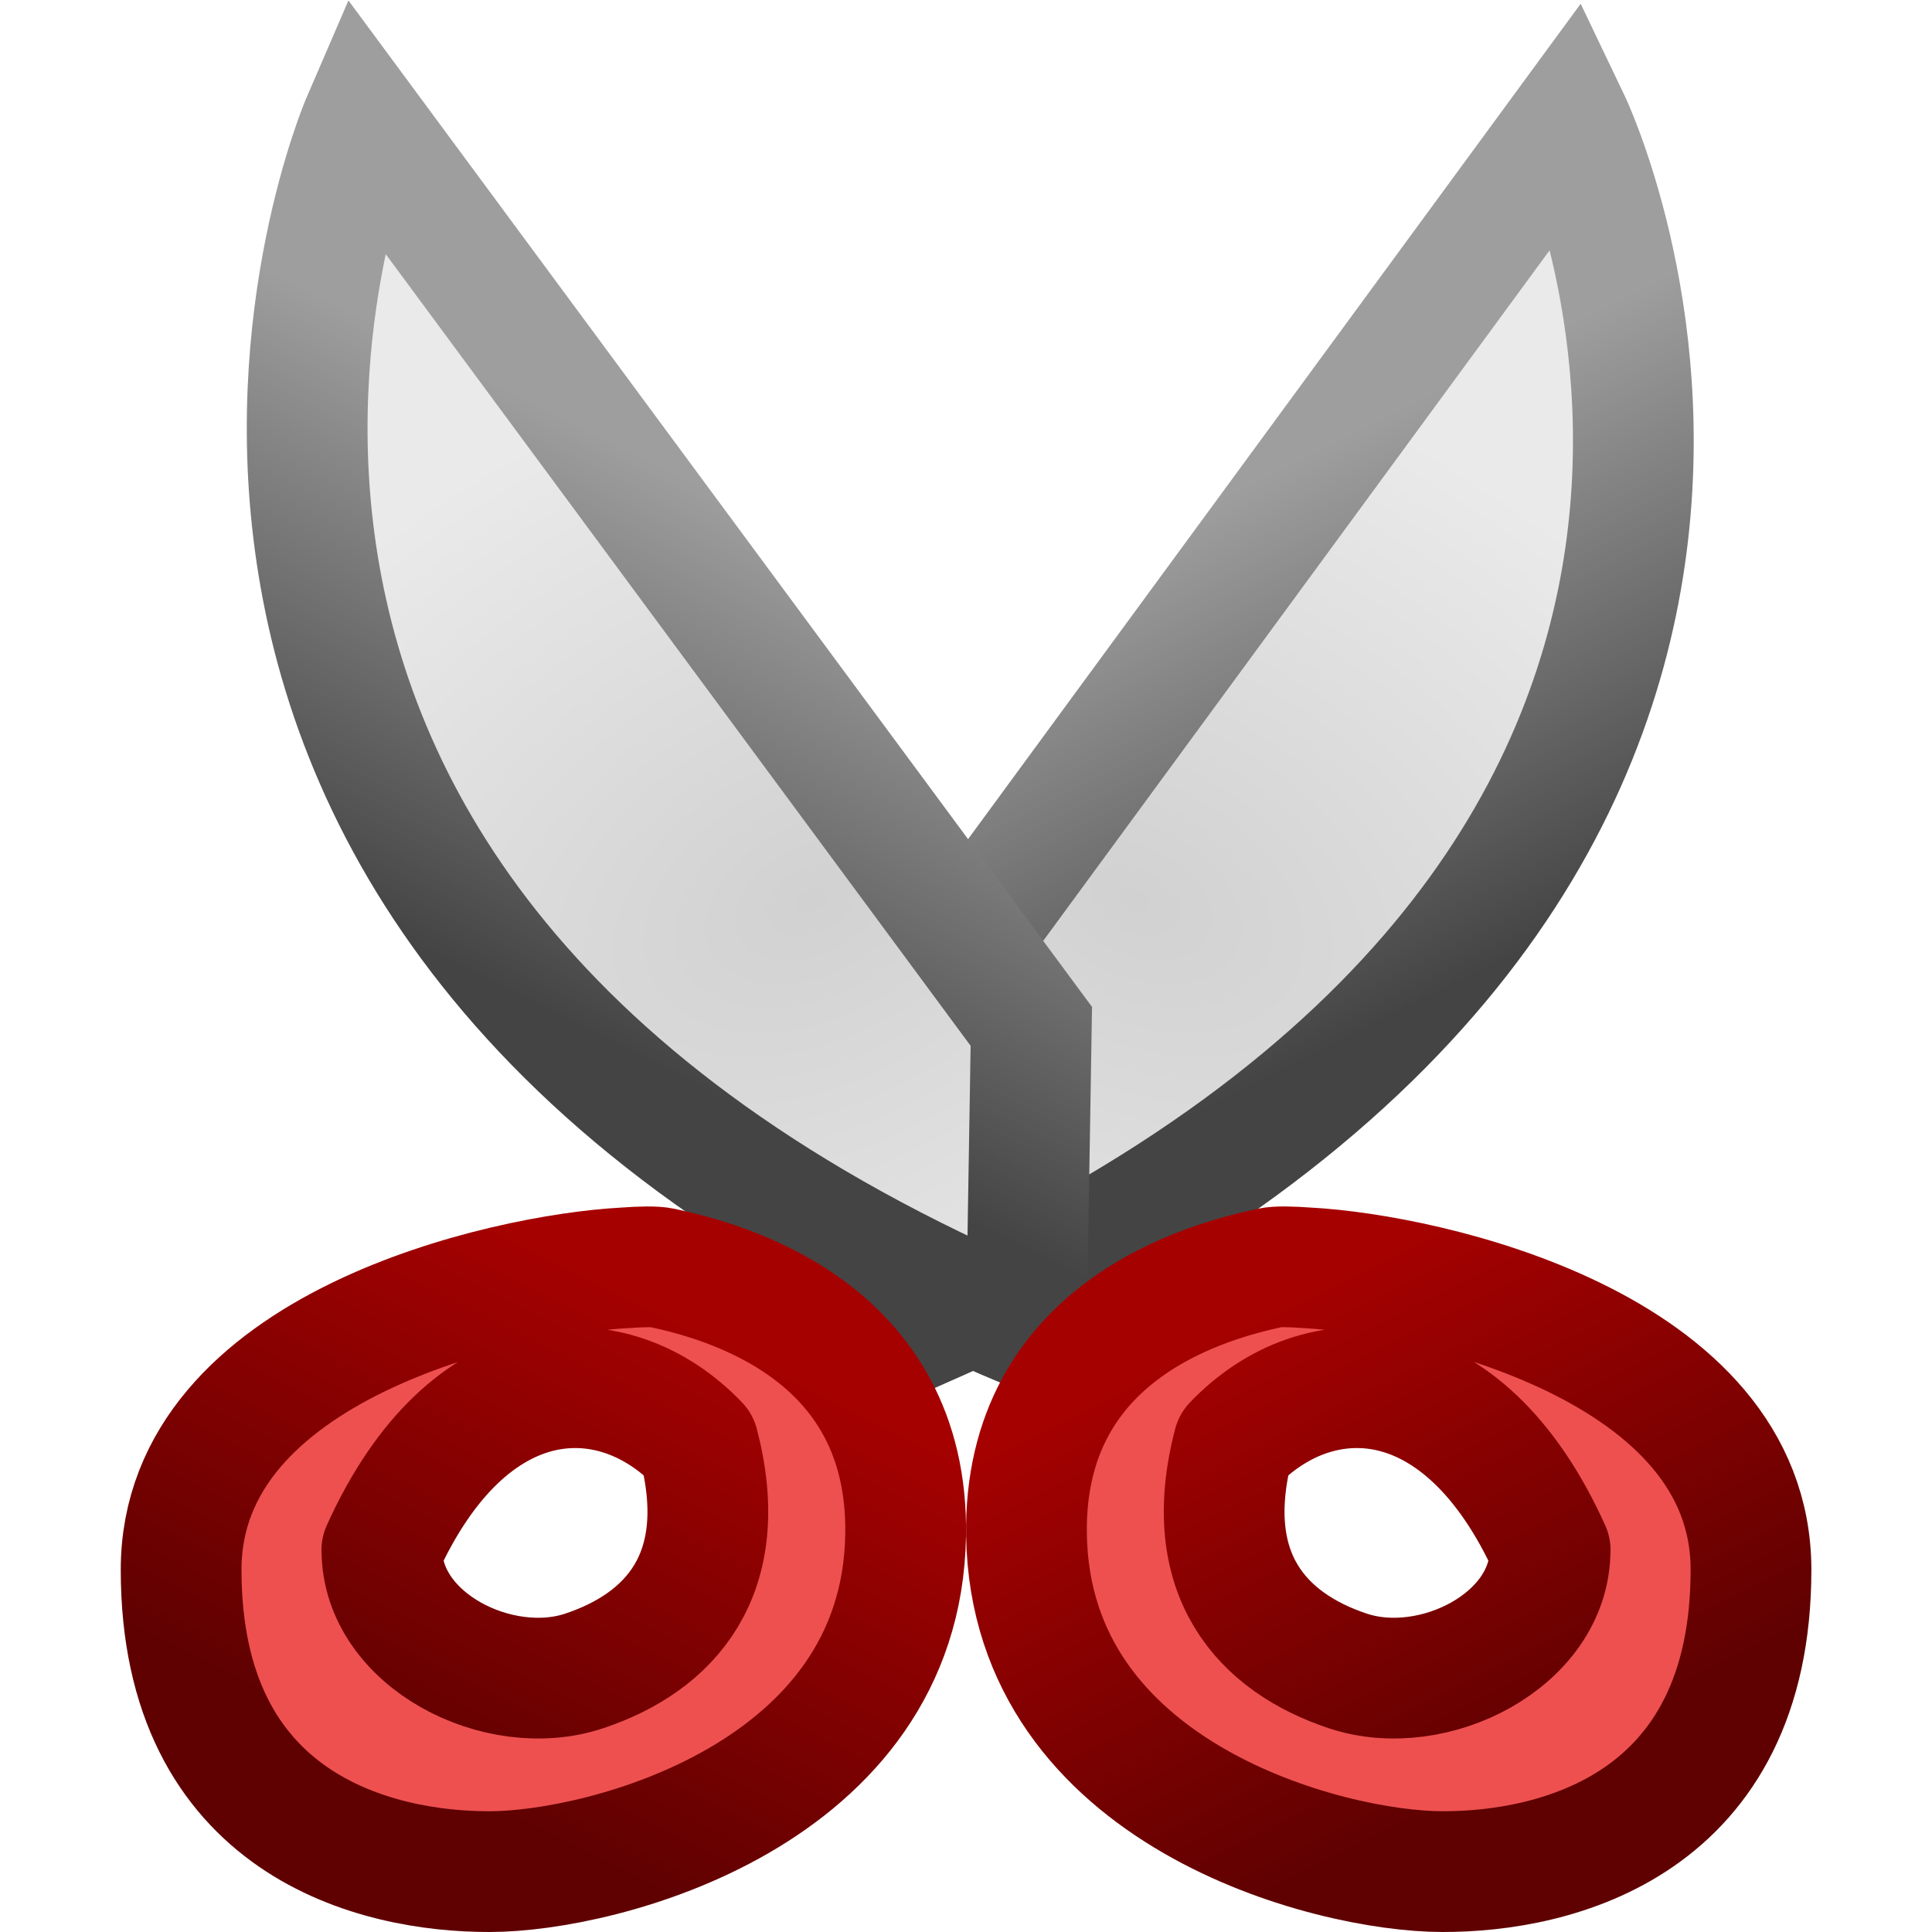
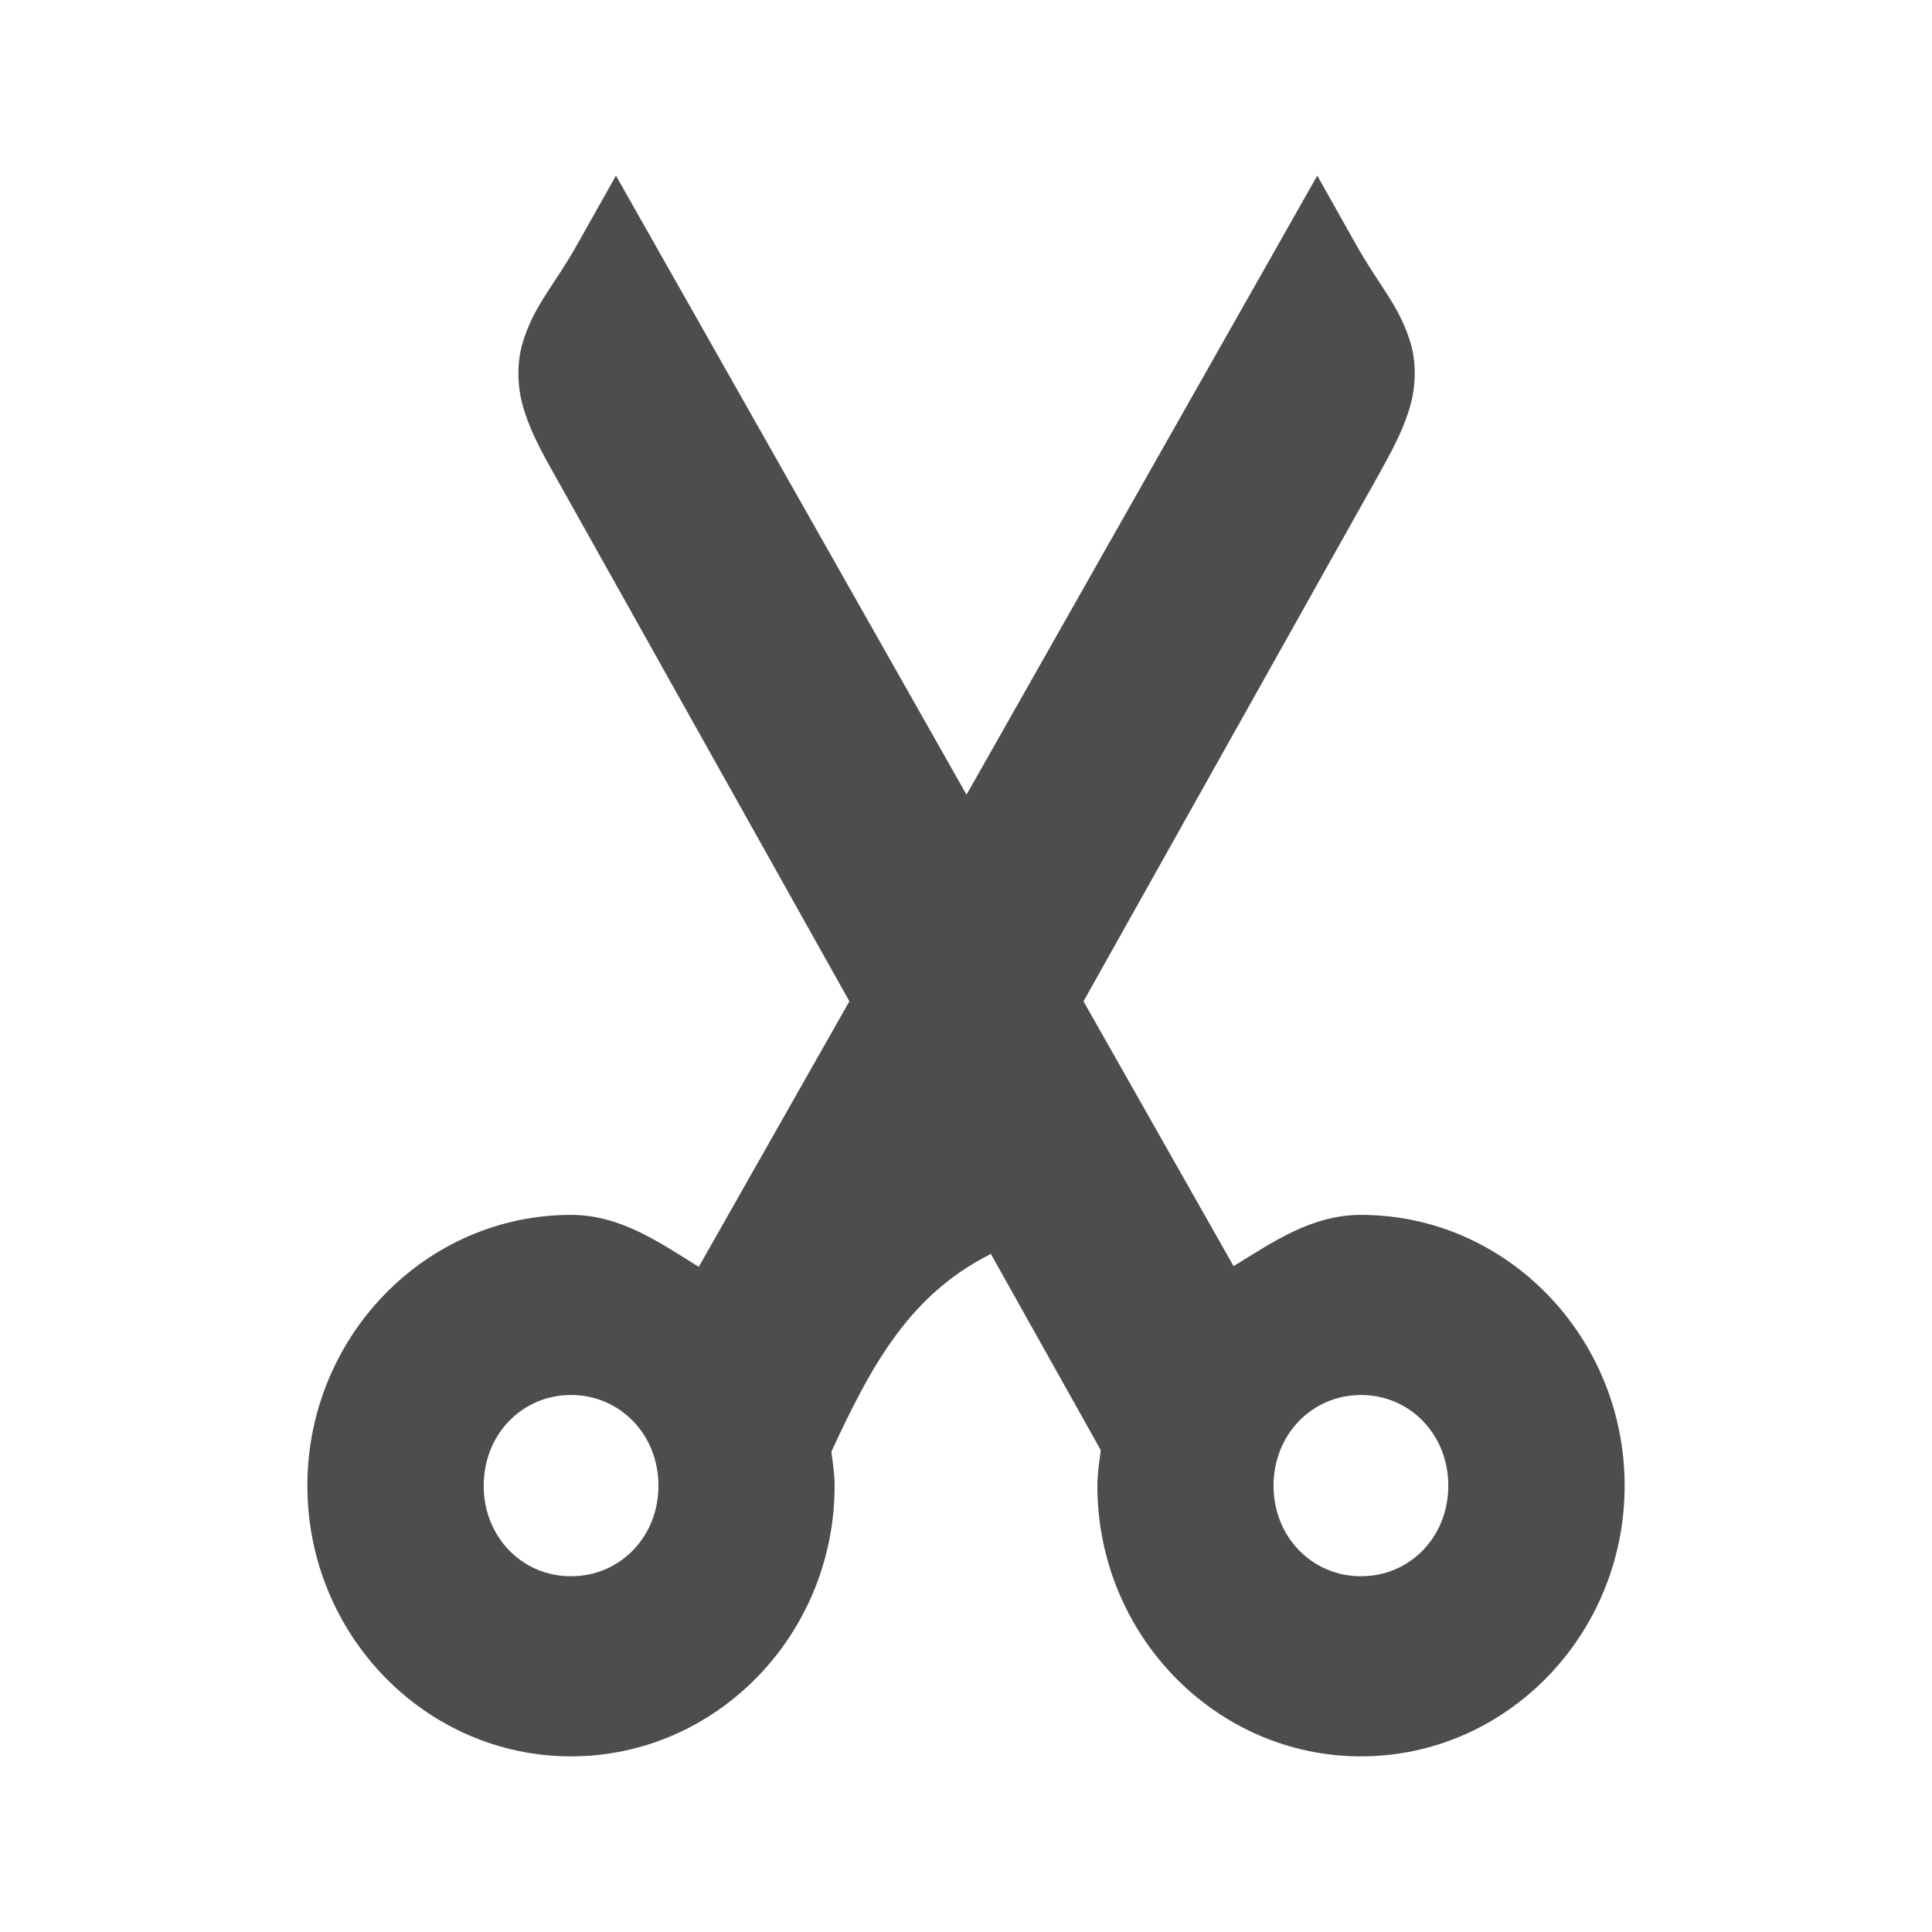
- <svg xmlns="http://www.w3.org/2000/svg" xmlns:xlink="http://www.w3.org/1999/xlink" version="1.1" width="16" height="16" id="svg4296">
-   <defs id="defs4298">
-     <linearGradient id="linearGradient3810">
-       <stop id="stop3812" style="stop-color:#a60101;stop-opacity:1" offset="0" />
-       <stop id="stop3814" style="stop-color:#5f0101;stop-opacity:1" offset="1" />
-     </linearGradient>
-     <linearGradient id="linearGradient3774">
-       <stop id="stop3776" style="stop-color:#444444;stop-opacity:1" offset="0" />
-       <stop id="stop3778" style="stop-color:#9e9e9e;stop-opacity:1" offset="1" />
-     </linearGradient>
-     <linearGradient id="linearGradient3764">
-       <stop id="stop3766" style="stop-color:#d1d1d1;stop-opacity:1" offset="0" />
-       <stop id="stop3768" style="stop-color:#eaeaea;stop-opacity:1" offset="1" />
-     </linearGradient>
-     <linearGradient id="linearGradient2264">
-       <stop id="stop2266" style="stop-color:#d7e866;stop-opacity:1" offset="0" />
-       <stop id="stop2268" style="stop-color:#8cab2a;stop-opacity:1" offset="1" />
-     </linearGradient>
-     <linearGradient x1="24.481" y1="5.081" x2="24.481" y2="45.074" id="linearGradient2494" xlink:href="#linearGradient3781" gradientUnits="userSpaceOnUse" gradientTransform="matrix(0.5384199,0,0,0.5384199,-0.922077,-1.460498)" />
-     <linearGradient id="linearGradient3781">
-       <stop id="stop3783" style="stop-color:#ffffff;stop-opacity:1" offset="0" />
-       <stop id="stop3785" style="stop-color:#ffffff;stop-opacity:0" offset="1" />
-     </linearGradient>
-     <linearGradient x1="63.397" y1="-12.489" x2="63.397" y2="5.468" id="linearGradient2497" xlink:href="#linearGradient4873" gradientUnits="userSpaceOnUse" gradientTransform="matrix(1.086273,0,0,1.086248,-55.56661,15.81364)" />
-     <linearGradient id="linearGradient4873">
-       <stop id="stop4875" style="stop-color:#ffffff;stop-opacity:1" offset="0" />
-       <stop id="stop4877" style="stop-color:#ffffff;stop-opacity:0" offset="1" />
-     </linearGradient>
-     <radialGradient cx="23.896" cy="3.99" r="20.397" fx="23.896" fy="3.99" id="radialGradient2500" xlink:href="#linearGradient3242" gradientUnits="userSpaceOnUse" gradientTransform="matrix(0,1.231614,-1.625708,0,18.48658,-28.72078)" />
-     <linearGradient id="linearGradient3242">
-       <stop id="stop3244" style="stop-color:#f8b17e;stop-opacity:1" offset="0" />
-       <stop id="stop3246" style="stop-color:#e35d4f;stop-opacity:1" offset="0.262" />
-       <stop id="stop3248" style="stop-color:#c6262e;stop-opacity:1" offset="0.661" />
-       <stop id="stop3250" style="stop-color:#690b54;stop-opacity:1" offset="1" />
-     </linearGradient>
-     <linearGradient x1="18.379" y1="44.98" x2="18.379" y2="3.082" id="linearGradient2502" xlink:href="#linearGradient2490" gradientUnits="userSpaceOnUse" gradientTransform="matrix(0.5160413,0,0,0.5160413,-0.384991,-0.3849911)" />
-     <linearGradient id="linearGradient2490">
-       <stop id="stop2492" style="stop-color:#791235;stop-opacity:1" offset="0" />
-       <stop id="stop2494" style="stop-color:#dd3b27;stop-opacity:1" offset="1" />
-     </linearGradient>
-     <radialGradient cx="62.625" cy="4.625" r="10.625" fx="62.625" fy="4.625" id="radialGradient2478" xlink:href="#linearGradient8838" gradientUnits="userSpaceOnUse" gradientTransform="matrix(1.129412,0,0,0.2823525,-58.72941,19.69412)" />
-     <linearGradient id="linearGradient8838">
-       <stop id="stop8840" style="stop-color:#000000;stop-opacity:1" offset="0" />
-       <stop id="stop8842" style="stop-color:#000000;stop-opacity:0" offset="1" />
-     </linearGradient>
-     <radialGradient cx="12" cy="15.166" r="4.001" fx="12" fy="15.166" id="radialGradient4039" xlink:href="#linearGradient3810" gradientUnits="userSpaceOnUse" gradientTransform="matrix(-0.5569893,1.392473,-2.499565,-0.9998263,32.64862,1040.569)" />
-     <radialGradient cx="15" cy="1039.7" r="3.527" fx="15" fy="1039.7" id="radialGradient4053" xlink:href="#linearGradient3764" gradientUnits="userSpaceOnUse" gradientTransform="matrix(-0.5671064,-1.134203,-1.701299,0.8506569,1783.533,176.4122)" />
-     <linearGradient x1="17" y1="1042.362" x2="15" y2="1038.362" id="linearGradient4055" xlink:href="#linearGradient3774" gradientUnits="userSpaceOnUse" gradientTransform="matrix(-1,0,0,1,21.18616,2.464936)" />
-     <radialGradient cx="9" cy="1035.527" r="4.001" fx="9" fy="1035.527" id="radialGradient4057" xlink:href="#linearGradient3810" gradientUnits="userSpaceOnUse" gradientTransform="matrix(-1.979555,0.2827821,-0.2499433,-1.749674,285.6389,2844.651)" />
-     <radialGradient cx="15" cy="1039.7" r="3.527" fx="15" fy="1039.7" id="radialGradient4061" xlink:href="#linearGradient3764" gradientUnits="userSpaceOnUse" gradientTransform="matrix(0.5671064,-1.134203,1.701299,0.8506569,-1767.347,176.4122)" />
-     <linearGradient x1="17" y1="1042.362" x2="15" y2="1038.362" id="linearGradient4063" xlink:href="#linearGradient3774" gradientUnits="userSpaceOnUse" gradientTransform="translate(-5,2.464936)" />
-     <radialGradient cx="9" cy="1035.527" r="4.001" fx="9" fy="1035.527" id="radialGradient4088" xlink:href="#linearGradient3810" gradientUnits="userSpaceOnUse" gradientTransform="matrix(-1.979555,0.2827821,-0.2499433,-1.749674,285.6389,2844.651)" />
-     <radialGradient cx="9" cy="1035.527" r="4.001" fx="9" fy="1035.527" id="radialGradient4090" xlink:href="#linearGradient3810" gradientUnits="userSpaceOnUse" gradientTransform="matrix(-1.979555,0.2827821,-0.2499433,-1.749674,285.6389,2844.651)" />
-     <radialGradient cx="9" cy="1035.527" r="4.001" fx="9" fy="1035.527" id="radialGradient4093" xlink:href="#linearGradient3810" gradientUnits="userSpaceOnUse" gradientTransform="matrix(-1.979555,0.2827821,-0.2499433,-1.749674,272.816,2844.341)" />
-     <radialGradient cx="9" cy="1035.527" r="4.001" fx="9" fy="1035.527" id="radialGradient4096" xlink:href="#linearGradient3810" gradientUnits="userSpaceOnUse" gradientTransform="matrix(-1.413687,0.2026325,-0.1784954,-1.25376,203.0431,2343.764)" />
-     <radialGradient cx="9" cy="1035.527" r="4.001" fx="9" fy="1035.527" id="radialGradient4100" xlink:href="#linearGradient3810" gradientUnits="userSpaceOnUse" gradientTransform="matrix(1.413687,0.2026325,0.1784954,-1.25376,-186.9878,2343.764)" />
-     <radialGradient cx="15" cy="1039.7" r="3.527" fx="15" fy="1039.7" id="radialGradient4104" xlink:href="#linearGradient3764" gradientUnits="userSpaceOnUse" gradientTransform="matrix(-0.5671064,-1.134203,-1.701299,0.8506569,1784.059,176.4122)" />
-     <linearGradient x1="17" y1="1042.362" x2="15" y2="1038.362" id="linearGradient4106" xlink:href="#linearGradient3774" gradientUnits="userSpaceOnUse" gradientTransform="matrix(-1,0,0,1,21.71146,2.464936)" />
-     <radialGradient cx="15" cy="1039.7" r="3.527" fx="15" fy="1039.7" id="radialGradient4110" xlink:href="#linearGradient3764" gradientUnits="userSpaceOnUse" gradientTransform="matrix(0.5671064,-1.134203,1.701299,0.8506569,-1767.159,176.4122)" />
-     <linearGradient x1="17" y1="1042.362" x2="15" y2="1038.362" id="linearGradient4112" xlink:href="#linearGradient3774" gradientUnits="userSpaceOnUse" gradientTransform="translate(-4.81146,2.464936)" />
-     <linearGradient x1="6" y1="11" x2="4" y2="15" id="linearGradient3817" xlink:href="#linearGradient3810" gradientUnits="userSpaceOnUse" />
-     <linearGradient x1="6" y1="11" x2="4" y2="15" id="linearGradient3822" xlink:href="#linearGradient3810" gradientUnits="userSpaceOnUse" gradientTransform="matrix(-1,0,0,1,16.0004,1036.362)" />
-     <radialGradient cx="15" cy="1039.7" r="3.527" fx="15" fy="1039.7" id="radialGradient3826" xlink:href="#linearGradient3764" gradientUnits="userSpaceOnUse" gradientTransform="matrix(0.5671064,-1.134203,1.701299,0.8506569,-1767.933,176.4122)" />
-     <linearGradient x1="17" y1="1042.362" x2="15" y2="1038.362" id="linearGradient3828" xlink:href="#linearGradient3774" gradientUnits="userSpaceOnUse" gradientTransform="translate(-5.585923,2.464936)" />
-     <linearGradient x1="6" y1="11" x2="4" y2="15" id="linearGradient3044" xlink:href="#linearGradient3810" gradientUnits="userSpaceOnUse" gradientTransform="matrix(-1,0,0,1,16.0004,1036.362)" />
+ <svg xmlns="http://www.w3.org/2000/svg" viewBox="0 0 22 22">
+   <defs id="defs3051">
+     <style type="text/css" id="current-color-scheme">
+       .ColorScheme-Text {
+         color:#4d4d4d
+       }
+       </style>
  </defs>
-   <g transform="translate(0,-1036.362)" id="layer1">
-     <path d="m 7.5,1044.862 5.5,-7.5 c 0,0 3.013,6.292 -5.374,10 z" id="path3824" style="fill:url(#radialGradient3826);fill-opacity:1;stroke:url(#linearGradient3828);stroke-width:1px;stroke-linecap:butt;stroke-linejoin:miter;stroke-opacity:1" />
-     <path d="M 8.541,1044.862 3,1037.362 c 0,0 -2.806,6.495 5.5,10 z" id="path4102" style="fill:url(#radialGradient4104);fill-opacity:1;stroke:url(#linearGradient4106);stroke-width:1px;stroke-linecap:butt;stroke-linejoin:miter;stroke-opacity:1" />
-     <path d="m 3.162,12.838 c 0.722,-1.601 1.924,-1.609 2.622,-0.878 0.282,1.081 -0.239,1.643 -0.946,1.878 -0.707,0.236 -1.675,-0.255 -1.675,-1 z M 5.171,10.5 C 4.185,10.553 1.5,11.145 1.5,13 c 0,2.12 1.618,2.502 2.555,2.5 C 4.992,15.5 7.464,14.864 7.5,12.715 7.529,11.002 5.972,10.605 5.483,10.5 c -0.061,-0.013 -0.172,-0.01 -0.312,0 z" transform="translate(0,1036.362)" id="path3041" style="fill:#ee5050;fill-opacity:1;stroke:url(#linearGradient3817);stroke-width:1px;stroke-linecap:butt;stroke-linejoin:round;stroke-opacity:1" />
-     <path d="m 12.838,1049.2 c -0.722,-1.601 -1.924,-1.609 -2.622,-0.878 -0.282,1.081 0.239,1.643 0.946,1.878 0.707,0.236 1.675,-0.255 1.675,-1 z m -2.008,-2.338 c 0.986,0.053 3.671,0.645 3.671,2.5 0,2.12 -1.618,2.502 -2.555,2.5 -0.937,0 -3.409,-0.636 -3.445,-2.785 -0.029,-1.713 1.528,-2.109 2.017,-2.215 0.061,-0.013 0.172,-0.01 0.312,0 z" id="path3042" style="fill:#ee5050;fill-opacity:1;stroke:url(#linearGradient3044);stroke-width:1px;stroke-linecap:butt;stroke-linejoin:round;stroke-opacity:1" />
-   </g>
+   <path style="fill:currentColor;fill-opacity:1;stroke:none" class="ColorScheme-Text" d="M 7.014 2 L 6.578 2.775 C 6.308 3.257 6.074 3.484 5.949 3.912 C 5.887 4.126 5.888 4.382 5.951 4.613 C 6.014 4.845 6.124 5.066 6.277 5.34 L 9.672 11.402 L 7.957 14.426 C 7.509 14.148 7.066 13.834 6.502 13.834 C 4.844 13.834 3.5 15.223 3.5 16.918 C 3.5 18.613 4.844 20 6.502 20 C 8.16 20 9.504 18.613 9.504 16.918 C 9.504 16.784 9.483 16.659 9.467 16.531 C 9.929 15.528 10.365 14.743 11.275 14.283 C 11.278 14.28 11.278 14.279 11.281 14.275 L 12.535 16.514 C 12.518 16.648 12.496 16.779 12.496 16.918 C 12.496 18.613 13.84 20 15.498 20 C 17.156 20 18.5 18.613 18.5 16.918 C 18.5 15.223 17.156 13.834 15.498 13.834 C 14.936 13.834 14.494 14.143 14.047 14.418 L 12.338 11.402 L 15.736 5.34 L 15.736 5.338 C 15.889 5.065 15.997 4.844 16.061 4.613 C 16.124 4.382 16.127 4.126 16.064 3.912 C 15.939 3.484 15.705 3.257 15.436 2.775 L 15 2 L 11.006 9.049 L 7.014 2 z M 6.502 15.885 C 7.058 15.885 7.498 16.333 7.498 16.918 C 7.498 17.503 7.058 17.949 6.502 17.949 C 5.946 17.949 5.508 17.503 5.508 16.918 C 5.508 16.333 5.946 15.885 6.502 15.885 z M 15.498 15.885 C 16.054 15.885 16.492 16.333 16.492 16.918 C 16.492 17.503 16.054 17.949 15.498 17.949 C 14.942 17.949 14.502 17.503 14.502 16.918 C 14.502 16.333 14.942 15.885 15.498 15.885 z " />
</svg>
